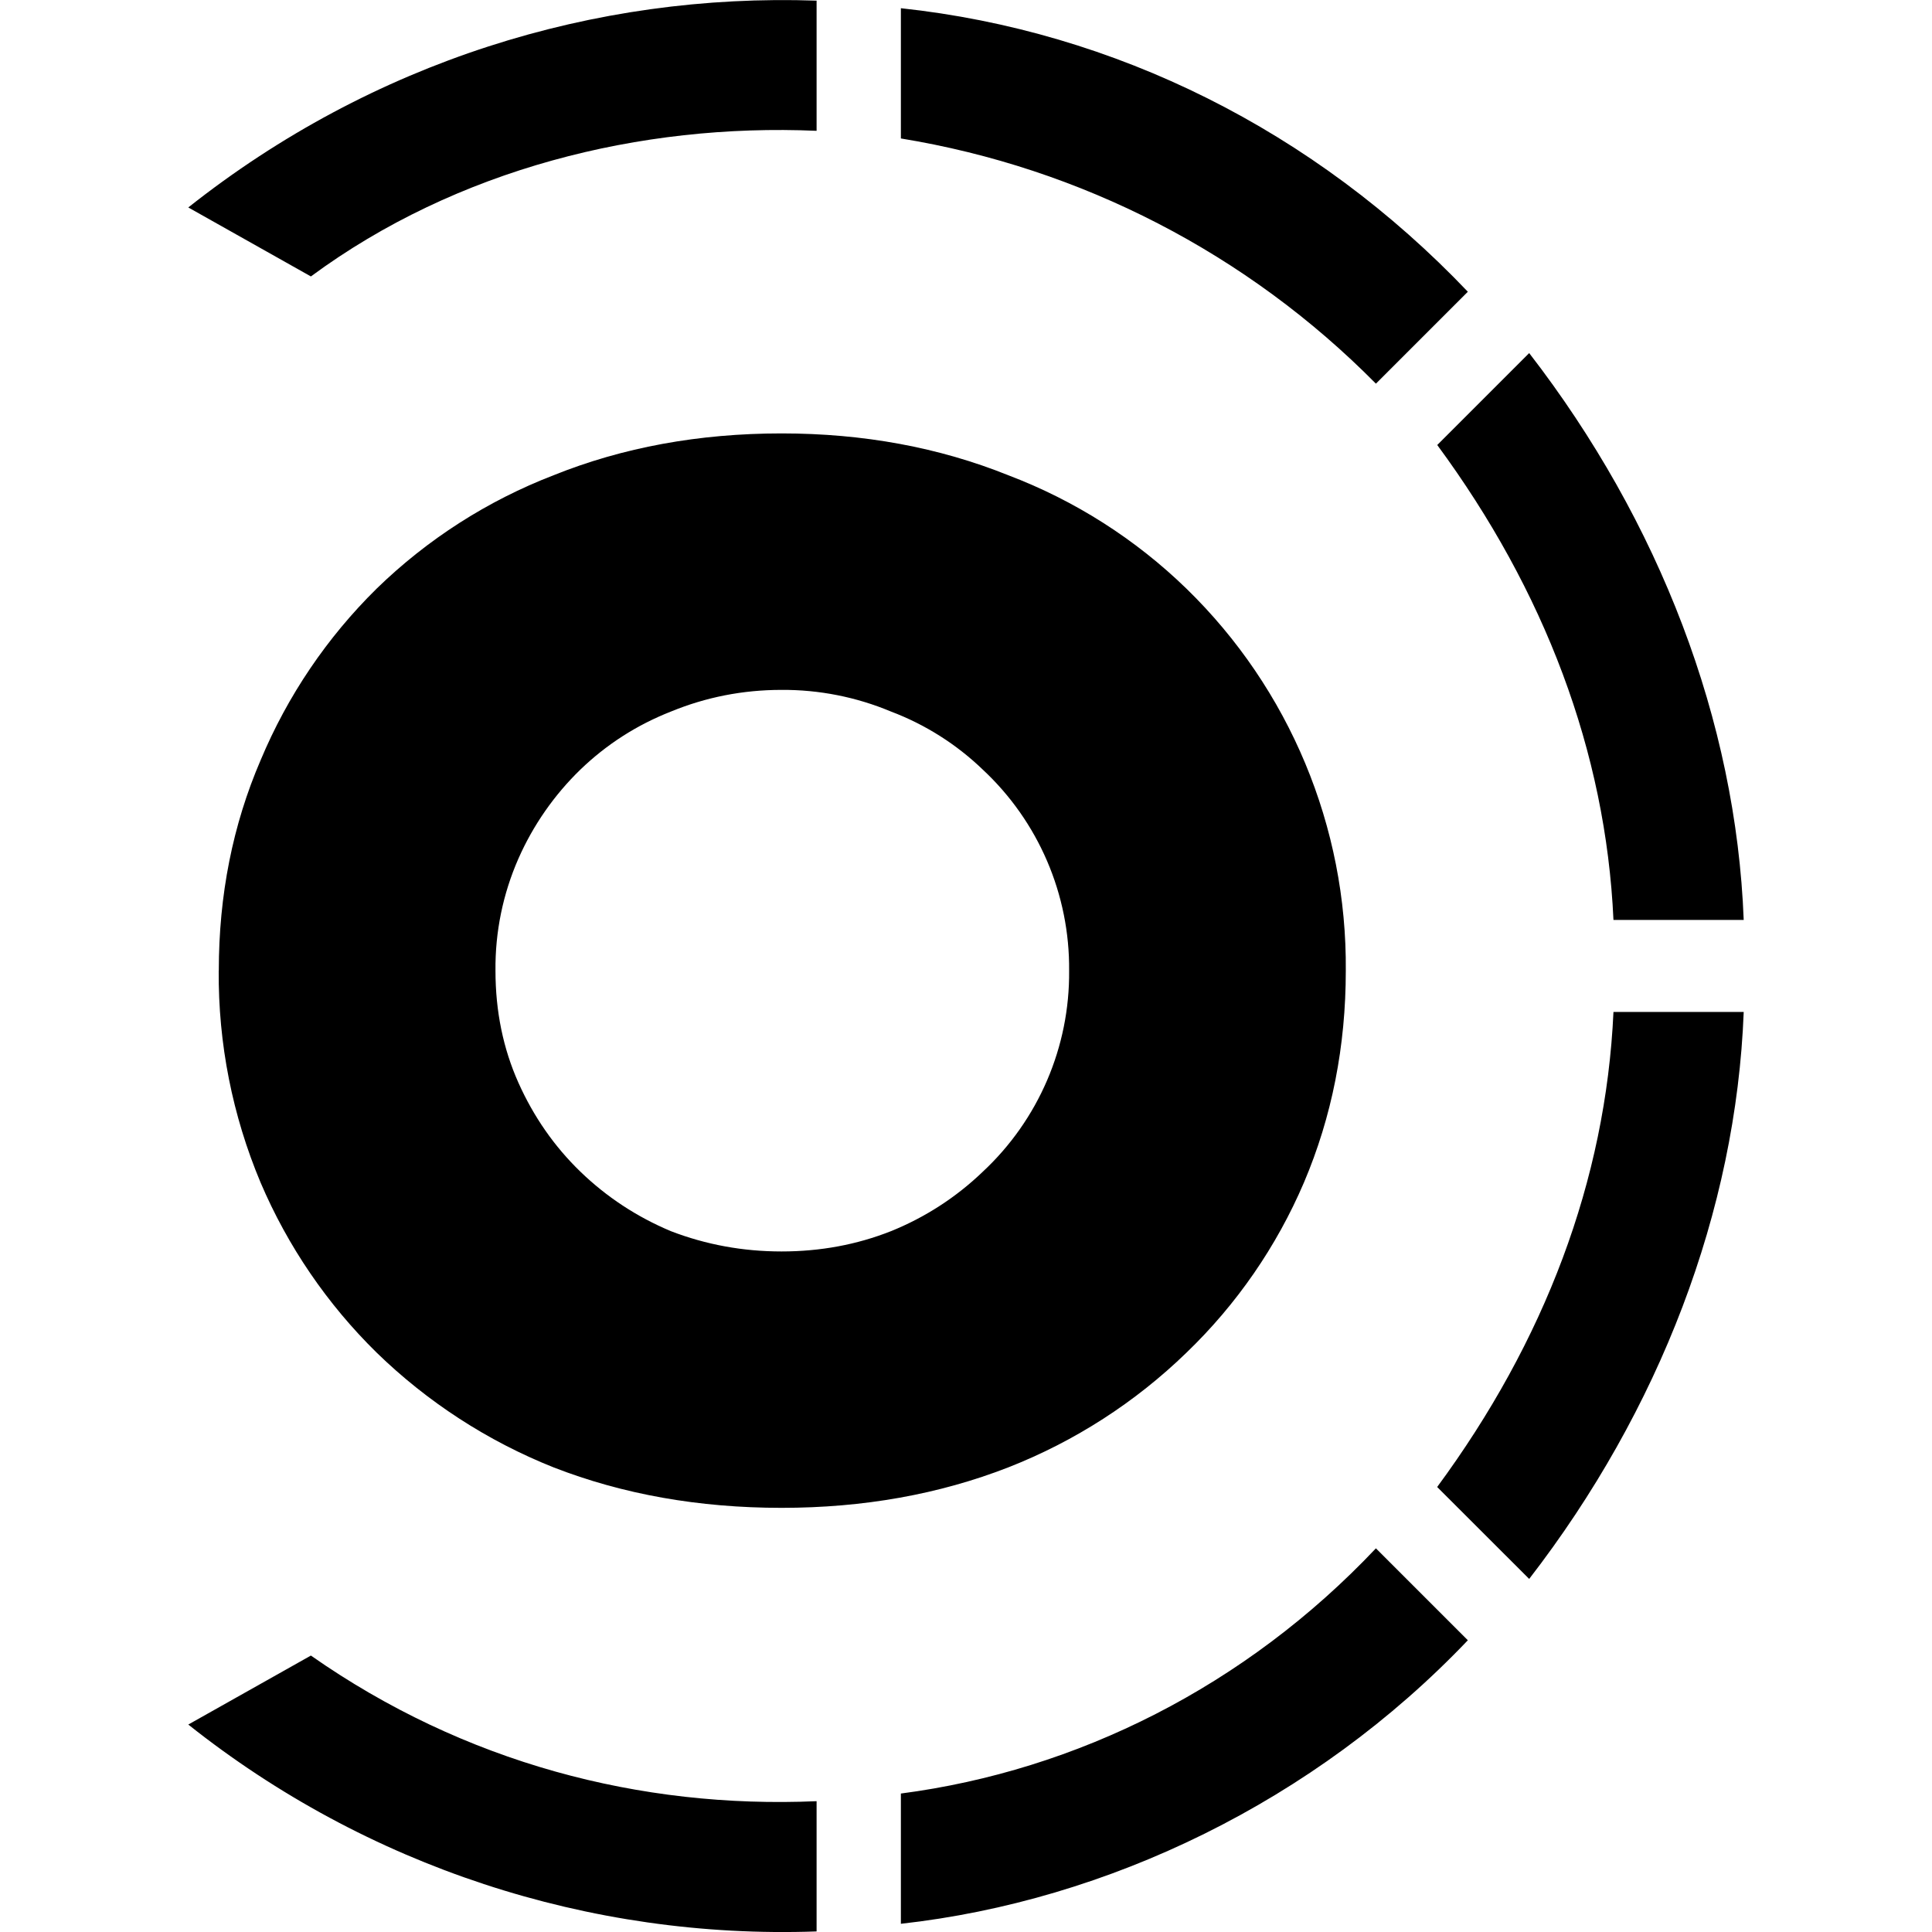
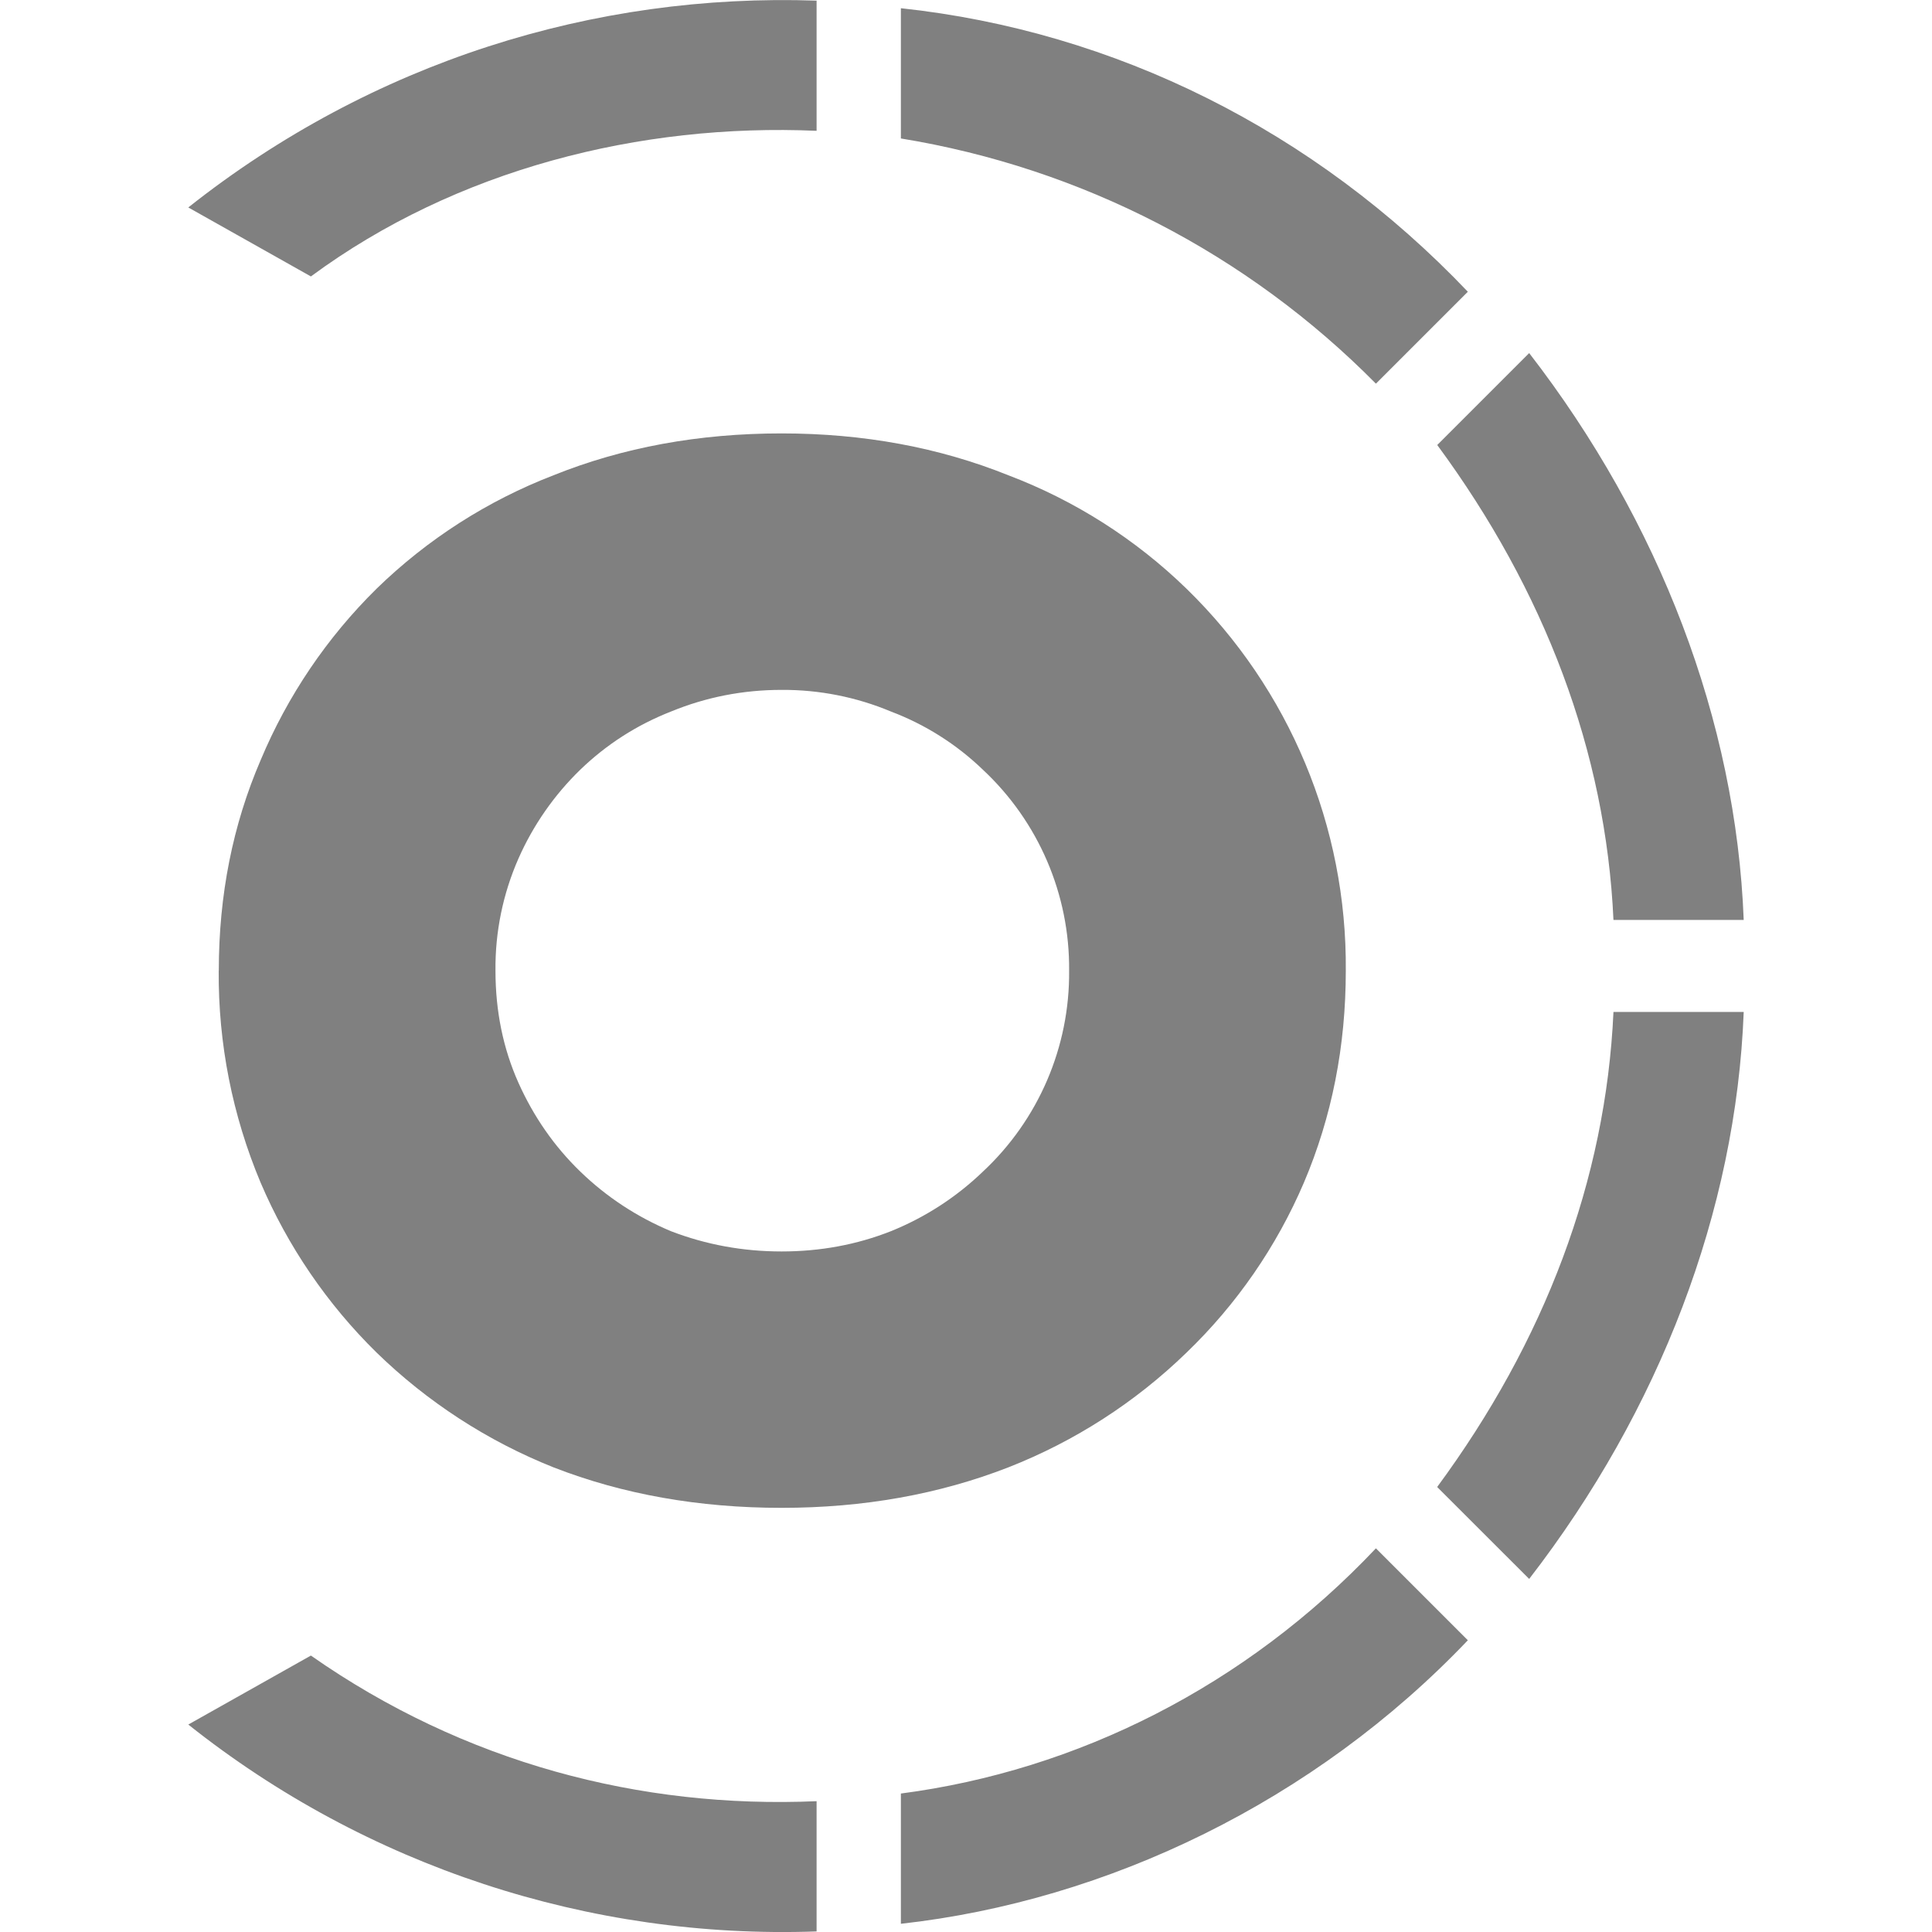
<svg xmlns="http://www.w3.org/2000/svg" role="img" viewBox="0 0 24 24">
-   <path d="M6.155 12.058c0 .503.095.967.285 1.392.19.424.447.793.771 1.106.324.313.699.56 1.123.738.437.168.895.252 1.375.252.481 0 .934-.084 1.359-.252a3.578 3.578 0 0 0 1.14-.738 3.37 3.37 0 0 0 1.073-2.498 3.371 3.371 0 0 0-1.073-2.498 3.356 3.356 0 0 0-1.14-.721 3.463 3.463 0 0 0-1.359-.269c-.48 0-.938.09-1.374.269-.425.167-.8.408-1.124.72a3.52 3.52 0 0 0-.771 1.107 3.37 3.37 0 0 0-.285 1.392Zm-3.437 0c0-.939.173-1.81.52-2.616a6.524 6.524 0 0 1 1.441-2.13 6.503 6.503 0 0 1 2.197-1.408c.86-.346 1.805-.52 2.833-.52 1.018 0 1.957.174 2.817.52a6.47 6.47 0 0 1 2.213 1.409 6.542 6.542 0 0 1 1.979 4.745c0 .939-.173 1.816-.52 2.632a6.45 6.45 0 0 1-1.459 2.113 6.678 6.678 0 0 1-2.213 1.425c-.86.335-1.8.503-2.817.503-1.028 0-1.973-.168-2.833-.503a6.717 6.717 0 0 1-2.197-1.425 6.572 6.572 0 0 1-1.442-2.113 6.663 6.663 0 0 1-.52-2.632ZM10.144.008c-2.76-.096-5.52.76-7.805 2.569l1.523.857C5.67 2.1 7.955 1.53 10.144 1.625V.007Zm8.09 3.616C16.331 1.625 13.856.388 11.191.102V1.72a10.725 10.725 0 0 1 5.901 3.046l1.142-1.142Zm3.427 7.805c-.095-2.475-1.047-4.95-2.665-7.043l-1.142 1.142c1.332 1.808 2.094 3.807 2.189 5.9h1.618Zm-2.665 8.185c1.618-2.094 2.57-4.568 2.665-7.043h-1.618c-.095 2.094-.857 4.093-2.19 5.901l1.143 1.142Zm-7.805 4.284c2.57-.286 5.14-1.523 7.043-3.522l-1.142-1.142c-1.618 1.713-3.712 2.76-5.901 3.046v1.618Zm-8.852-2.475a11.867 11.867 0 0 0 7.805 2.57v-1.618c-2.19.095-4.378-.476-6.282-1.809l-1.523.857Z" />
+   <path fill="grey" d="M6.155 12.058c0 .503.095.967.285 1.392.19.424.447.793.771 1.106.324.313.699.56 1.123.738.437.168.895.252 1.375.252.481 0 .934-.084 1.359-.252a3.578 3.578 0 0 0 1.14-.738 3.37 3.37 0 0 0 1.073-2.498 3.371 3.371 0 0 0-1.073-2.498 3.356 3.356 0 0 0-1.14-.721 3.463 3.463 0 0 0-1.359-.269c-.48 0-.938.09-1.374.269-.425.167-.8.408-1.124.72a3.52 3.52 0 0 0-.771 1.107 3.37 3.37 0 0 0-.285 1.392Zm-3.437 0c0-.939.173-1.81.52-2.616a6.524 6.524 0 0 1 1.441-2.13 6.503 6.503 0 0 1 2.197-1.408c.86-.346 1.805-.52 2.833-.52 1.018 0 1.957.174 2.817.52a6.47 6.47 0 0 1 2.213 1.409 6.542 6.542 0 0 1 1.979 4.745c0 .939-.173 1.816-.52 2.632a6.45 6.45 0 0 1-1.459 2.113 6.678 6.678 0 0 1-2.213 1.425c-.86.335-1.8.503-2.817.503-1.028 0-1.973-.168-2.833-.503a6.717 6.717 0 0 1-2.197-1.425 6.572 6.572 0 0 1-1.442-2.113 6.663 6.663 0 0 1-.52-2.632ZM10.144.008c-2.76-.096-5.52.76-7.805 2.569l1.523.857C5.67 2.1 7.955 1.53 10.144 1.625V.007Zm8.09 3.616C16.331 1.625 13.856.388 11.191.102V1.72a10.725 10.725 0 0 1 5.901 3.046l1.142-1.142Zm3.427 7.805c-.095-2.475-1.047-4.95-2.665-7.043l-1.142 1.142c1.332 1.808 2.094 3.807 2.189 5.9h1.618Zm-2.665 8.185c1.618-2.094 2.57-4.568 2.665-7.043h-1.618c-.095 2.094-.857 4.093-2.19 5.901l1.143 1.142Zm-7.805 4.284c2.57-.286 5.14-1.523 7.043-3.522l-1.142-1.142c-1.618 1.713-3.712 2.76-5.901 3.046v1.618Zm-8.852-2.475a11.867 11.867 0 0 0 7.805 2.57v-1.618c-2.19.095-4.378-.476-6.282-1.809l-1.523.857Z" />
</svg>
